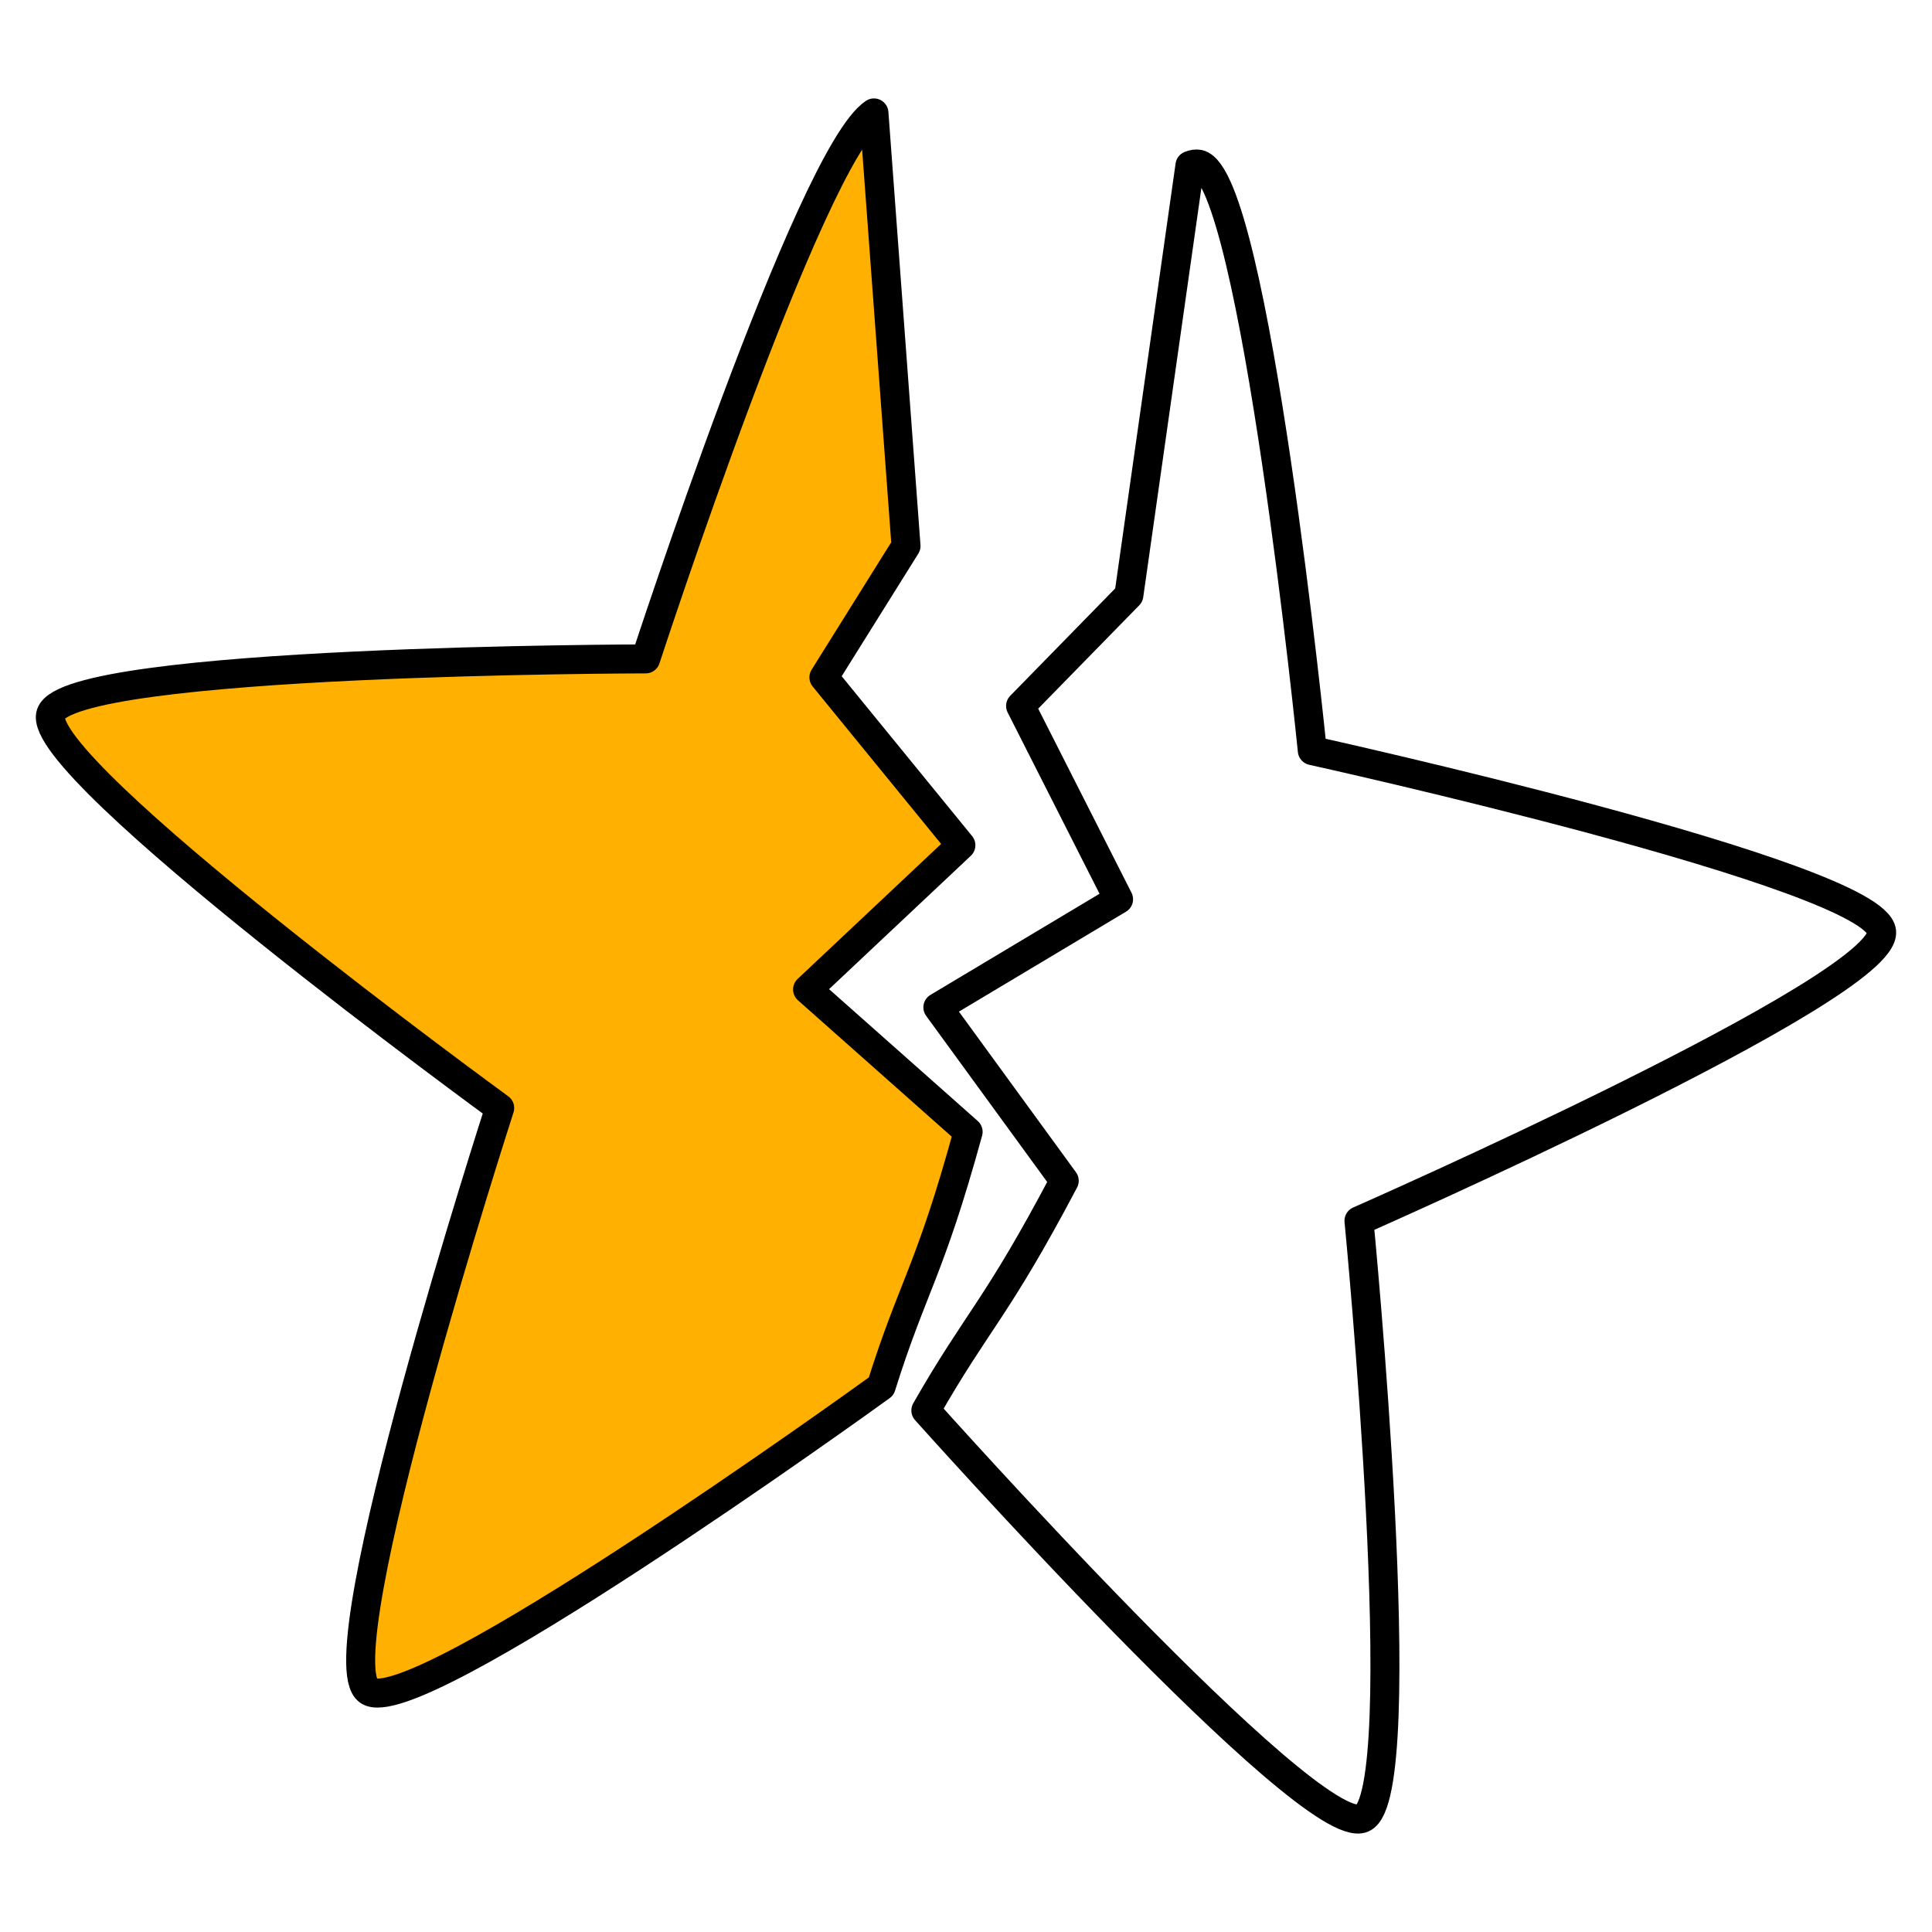
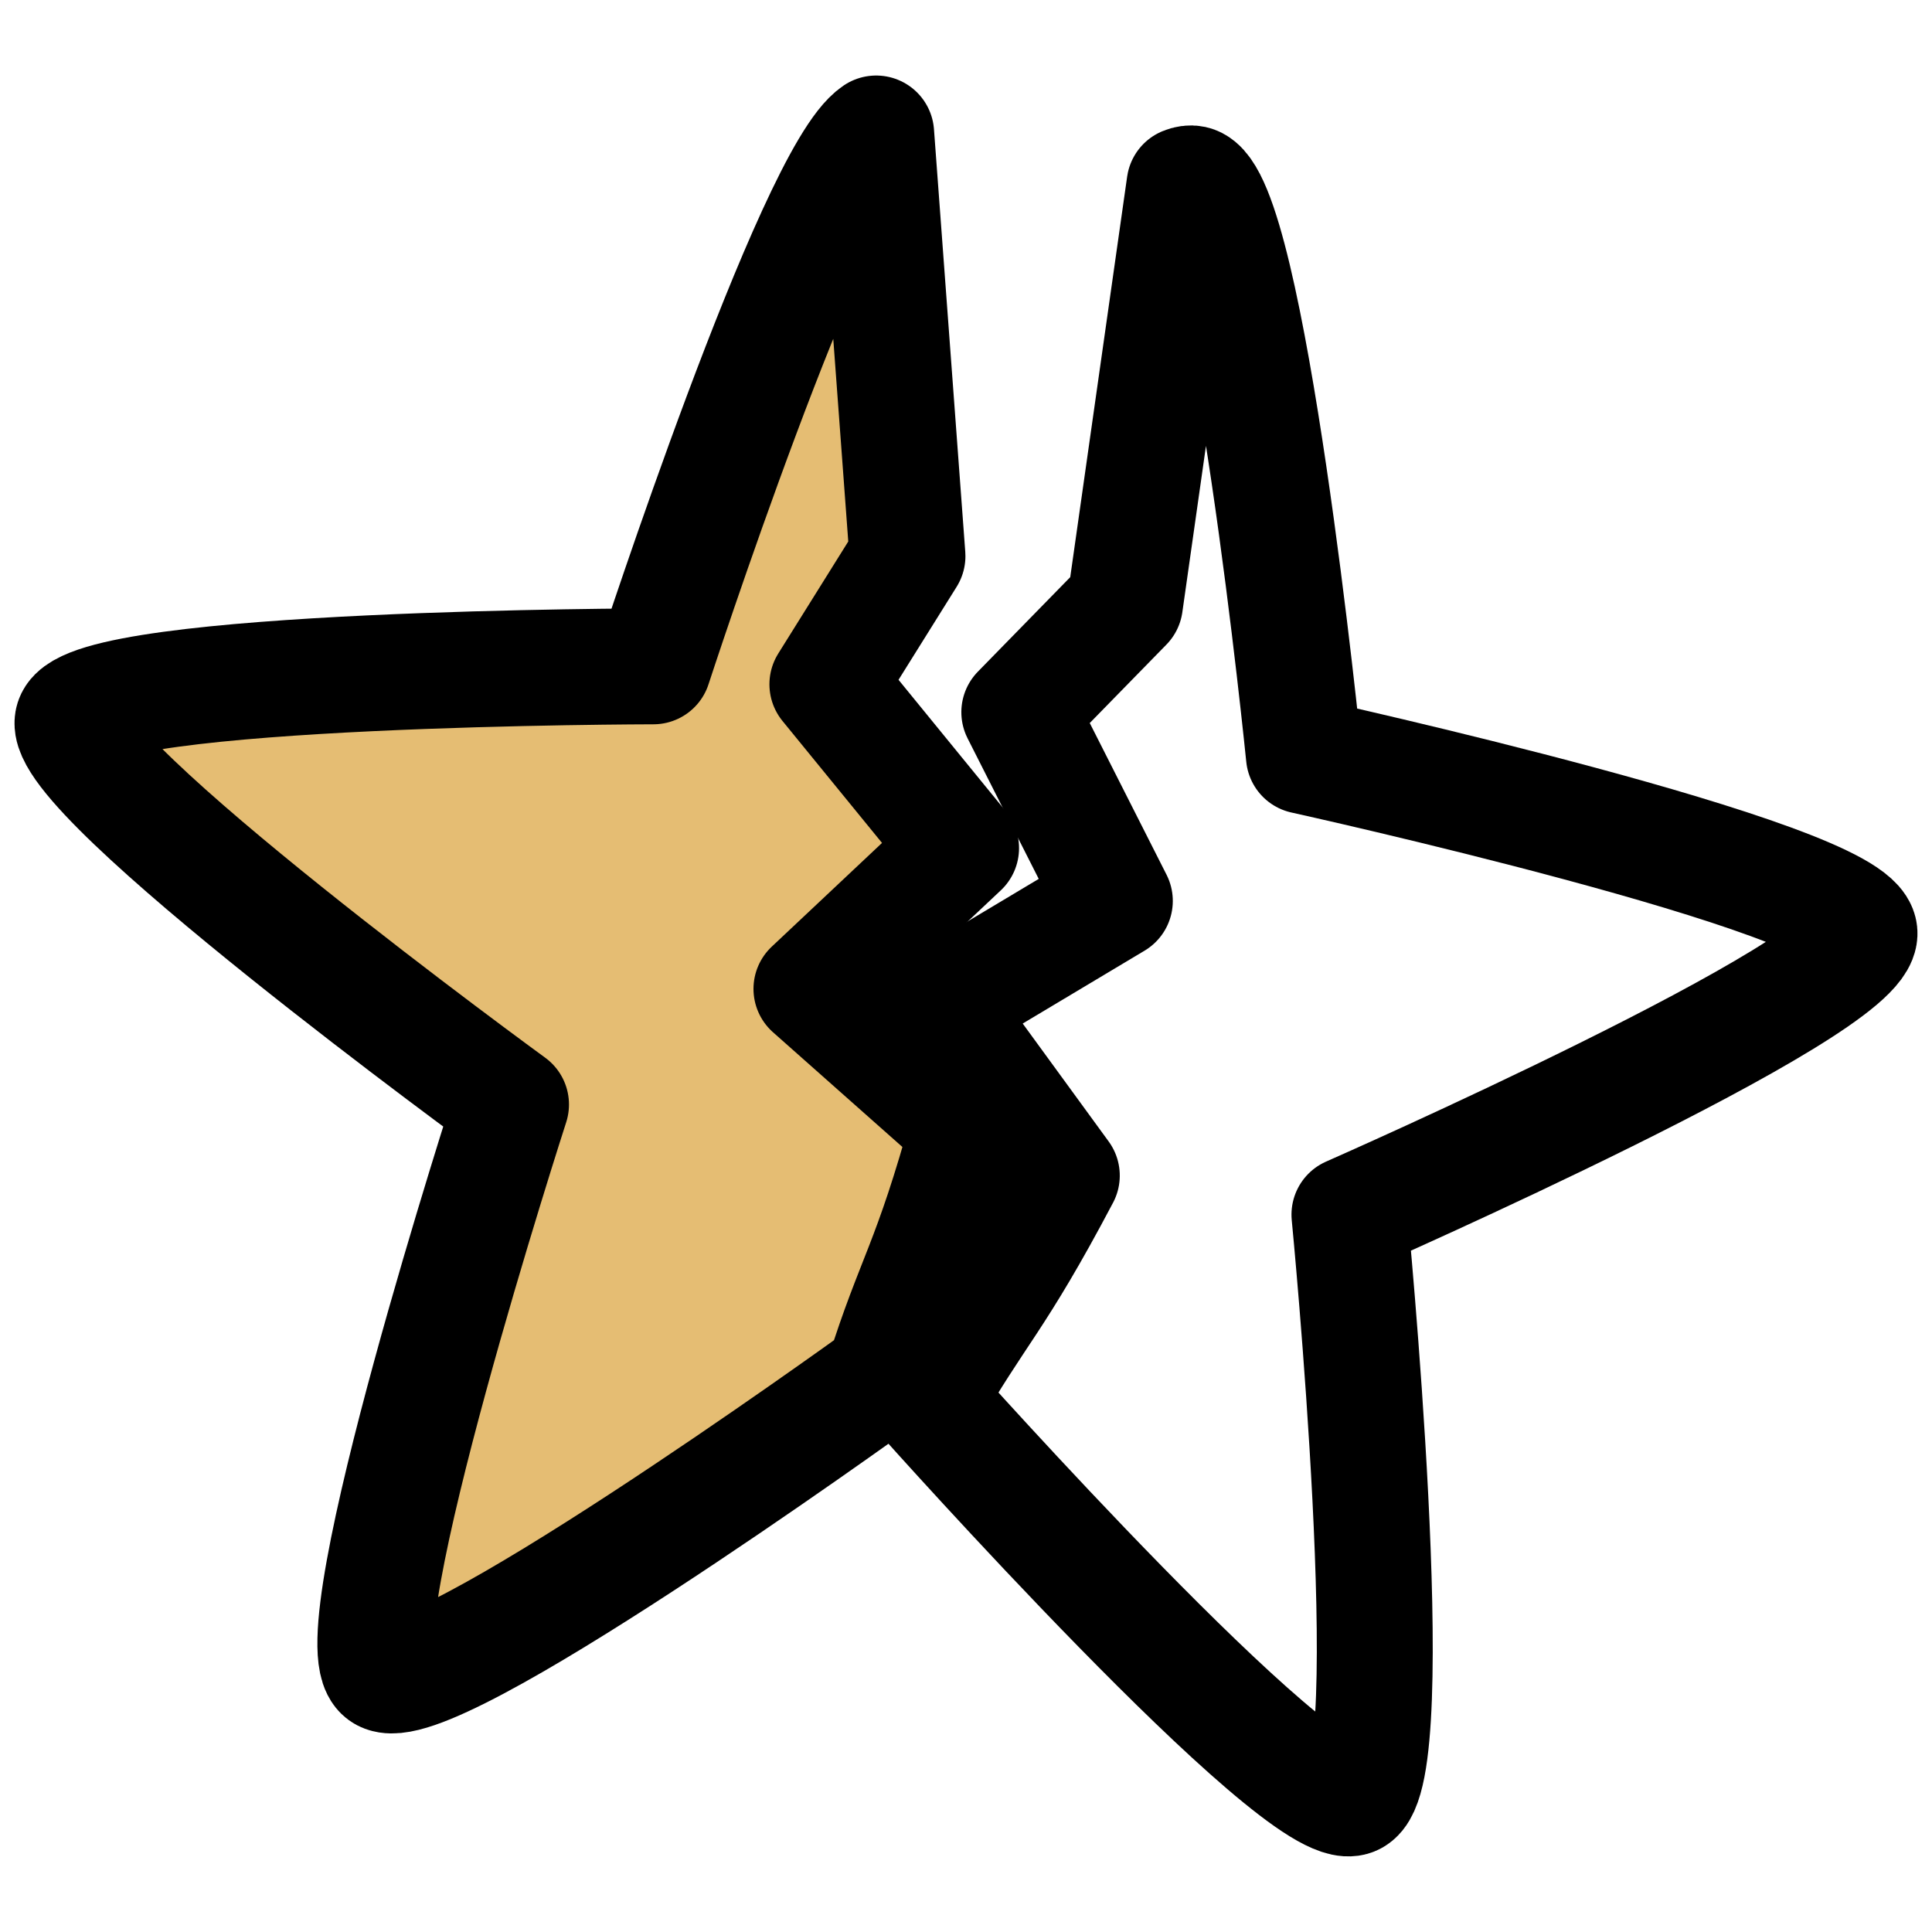
<svg xmlns="http://www.w3.org/2000/svg" viewBox="0 0 2000 2000" style="enable-background:new 0 0 2000 2000" xml:space="preserve">
-   <path d="M981.7 124.4h0l33.2 448.3-85 136 141.8 173.8L913 1031.8l166.2 147.4c-40.2 146.3-57.4 159.5-90 263.5h0c-23.5 17-484.3 348.8-530.9 315.1-47.9-34.7 136-603.3 136-603.3s-483-351.8-464.7-407.9c18.3-56.3 615.8-57 615.8-57s169.8-520.7 236.3-565.2z" style="fill-rule:evenodd;clip-rule:evenodd;fill:#ffb000;stroke:#000;stroke-width:30;stroke-linecap:round;stroke-linejoin:round;stroke-miterlimit:10" transform="translate(-76.995 -7.512)" />
-   <path d="M986.7 123.4c3-2 6-3.2 8.6-3.2 59.1 0 244.7 567.9 244.7 567.9s597.6.9 615.8 57c18.3 56.3-464.5 408.1-464.5 408.1s183.7 568.5 136 603.3c-48.1 34.8-532-315.6-532-315.6s1.7-1.3 0 0c32.6-104 48.6-116.6 89.1-262.9l-166.2-147.4L1077 881.3 935.1 707.5l85-136-33.4-448.1z" style="fill:none;stroke:#000;stroke-width:30;stroke-linecap:round;stroke-linejoin:round;stroke-miterlimit:10" transform="rotate(12.351 888.203 1280.112)" />
+   <path d="M984 145.7h0l32.4 437.5-82.9 132.7 138.4 169.6L917 1031.2l162.2 143.8c-39.2 142.8-56 155.6-87.8 257.1h0c-22.9 16.6-472.6 340.4-518.1 307.5-46.7-33.9 132.7-588.7 132.7-588.7s-471.3-343.3-453.5-398c17.9-54.9 600.9-55.6 600.9-55.6S919.1 189.2 984 145.7z" style="fill-rule:evenodd;clip-rule:evenodd;fill:#e5bd73;stroke:#000;stroke-width:120;stroke-linecap:round;stroke-linejoin:round;stroke-miterlimit:10" transform="translate(-76.995 -7.512)" />
+   <path d="M985.5 144.2c2.9-2 5.9-3.1 8.4-3.1 57.7 0 238.8 554.2 238.8 554.2s583.2.9 600.9 55.6c17.9 54.9-453.3 398.2-453.3 398.2s179.3 554.8 132.7 588.7c-46.9 34-519.1-308-519.1-308s1.7-1.3 0 0c31.8-101.5 47.4-113.8 86.9-256.5l-162.2-143.8 155-145.7-138.4-169.7 82.9-132.7-32.6-437.2z" style="fill:none;stroke:#000;stroke-width:120;stroke-linecap:round;stroke-linejoin:round;stroke-miterlimit:10" transform="rotate(12.351 888.203 1280.112)" />
</svg>
